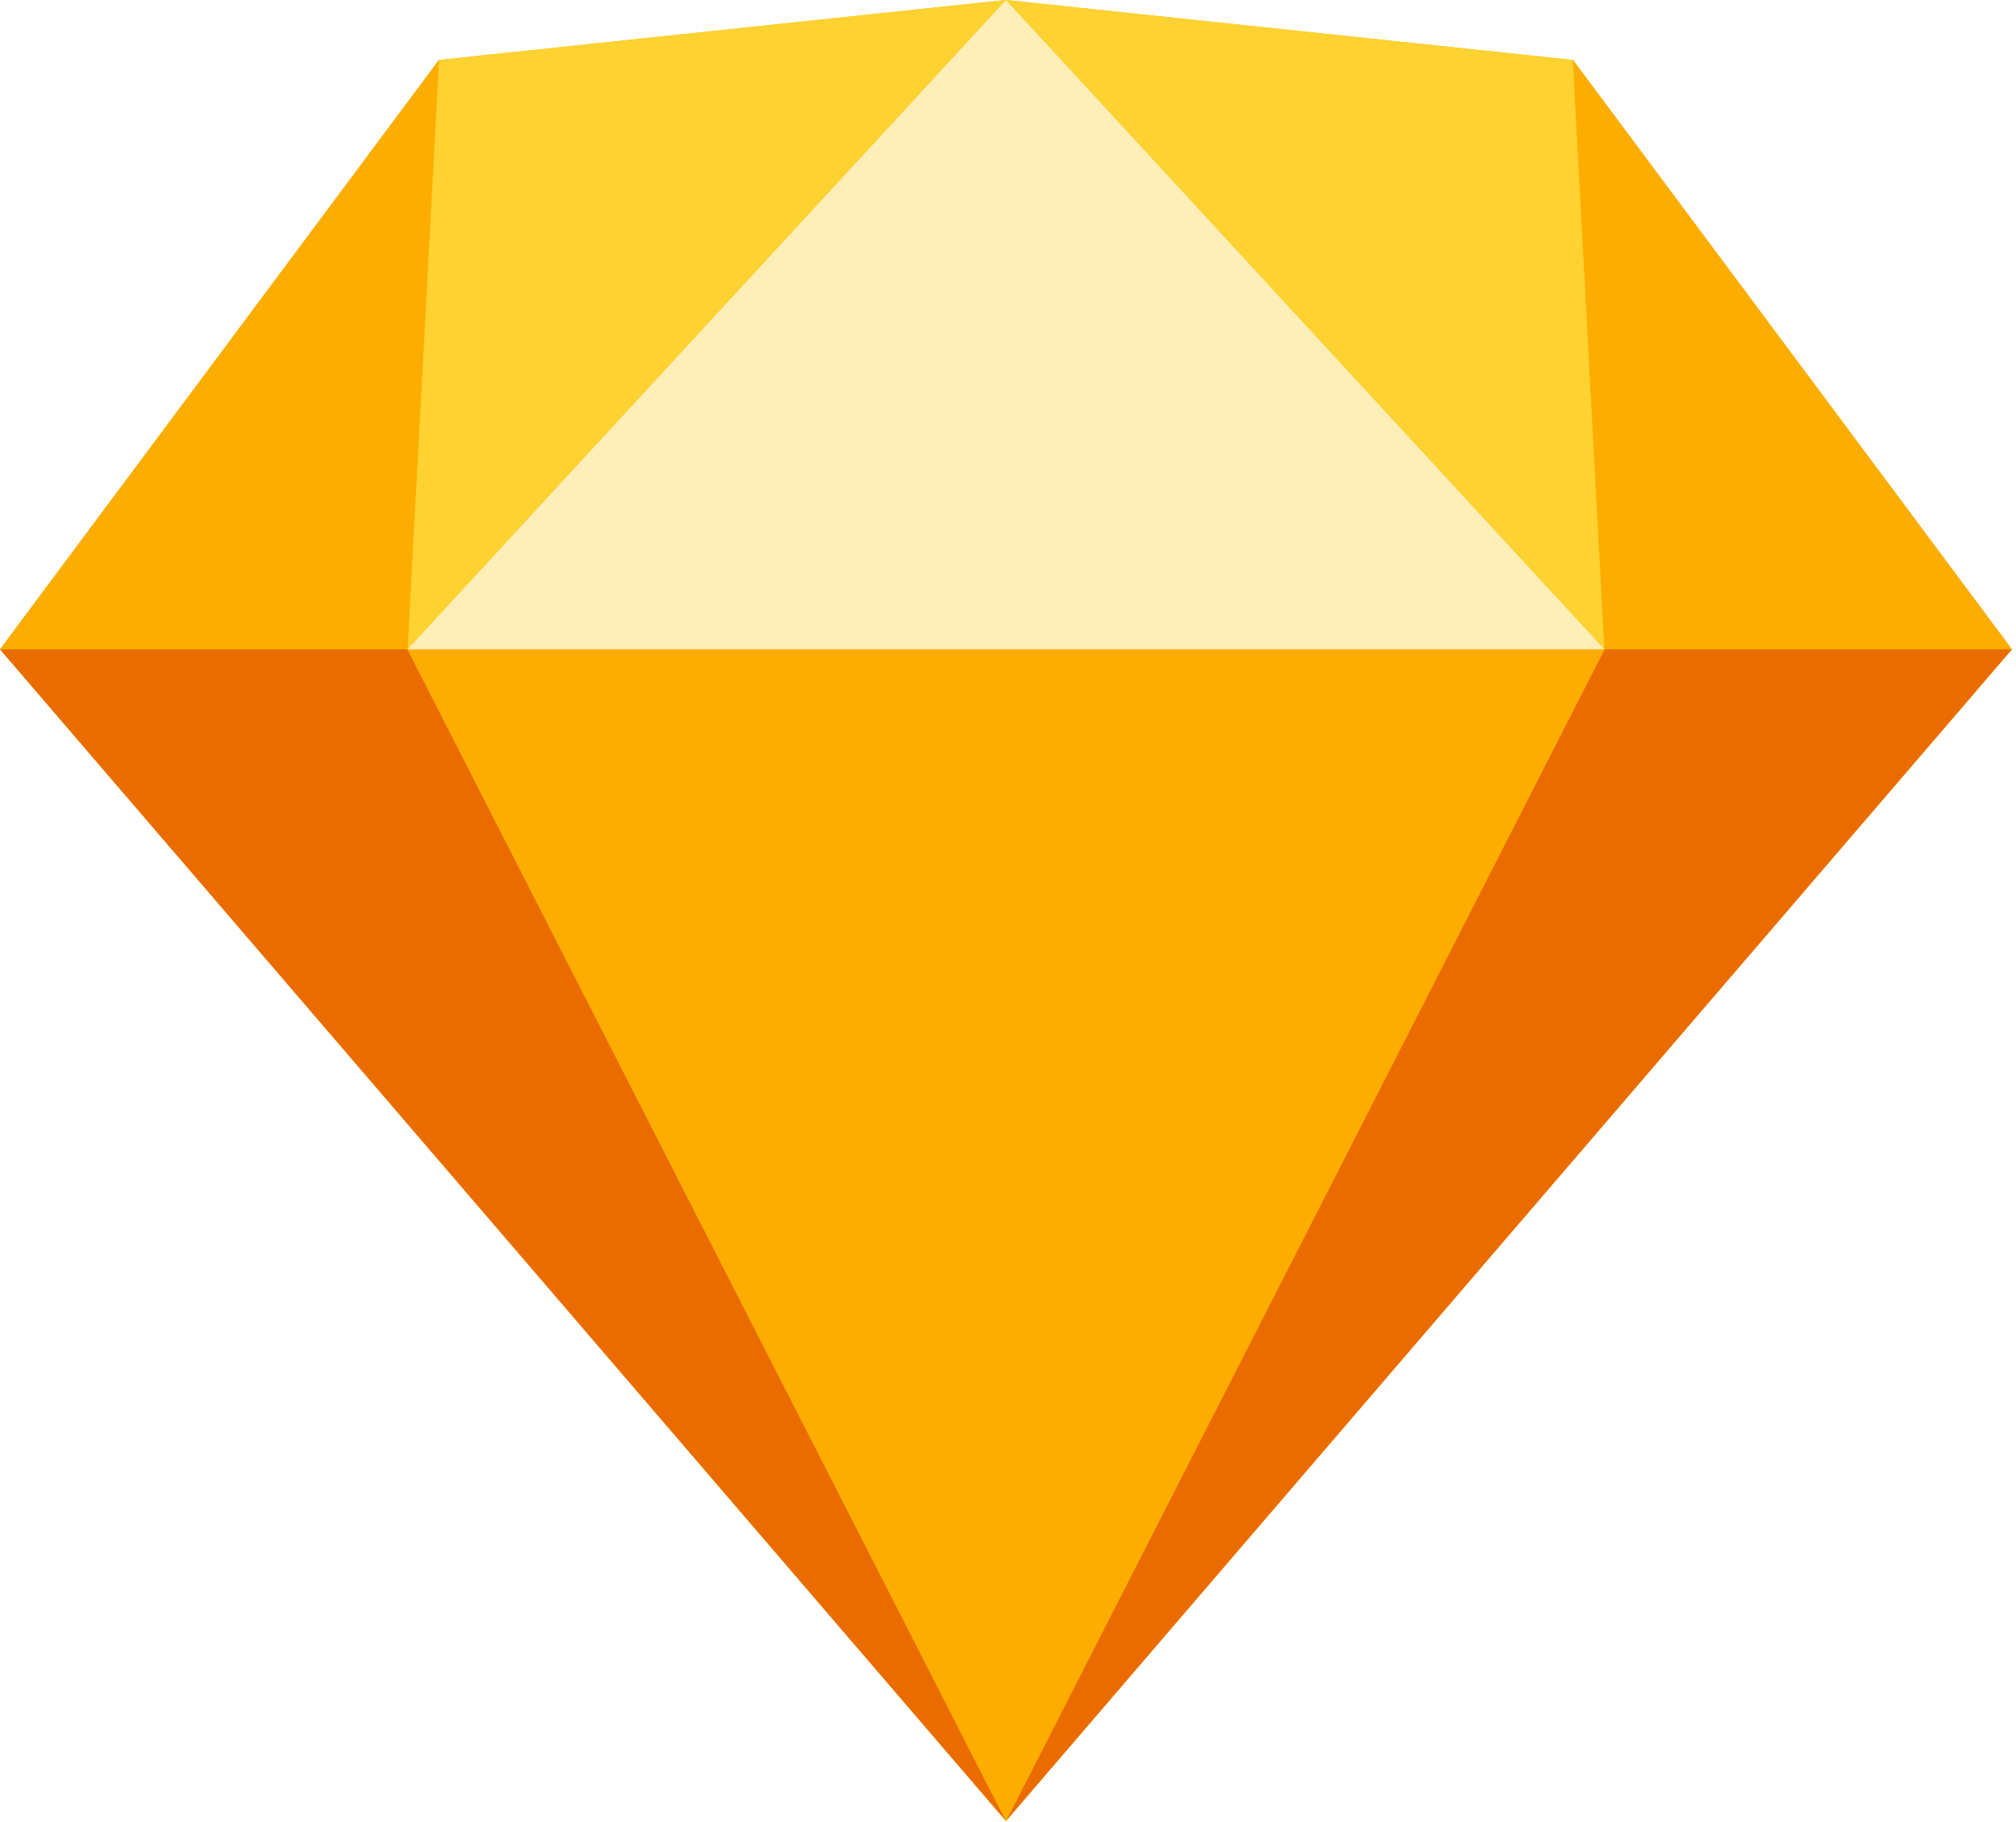
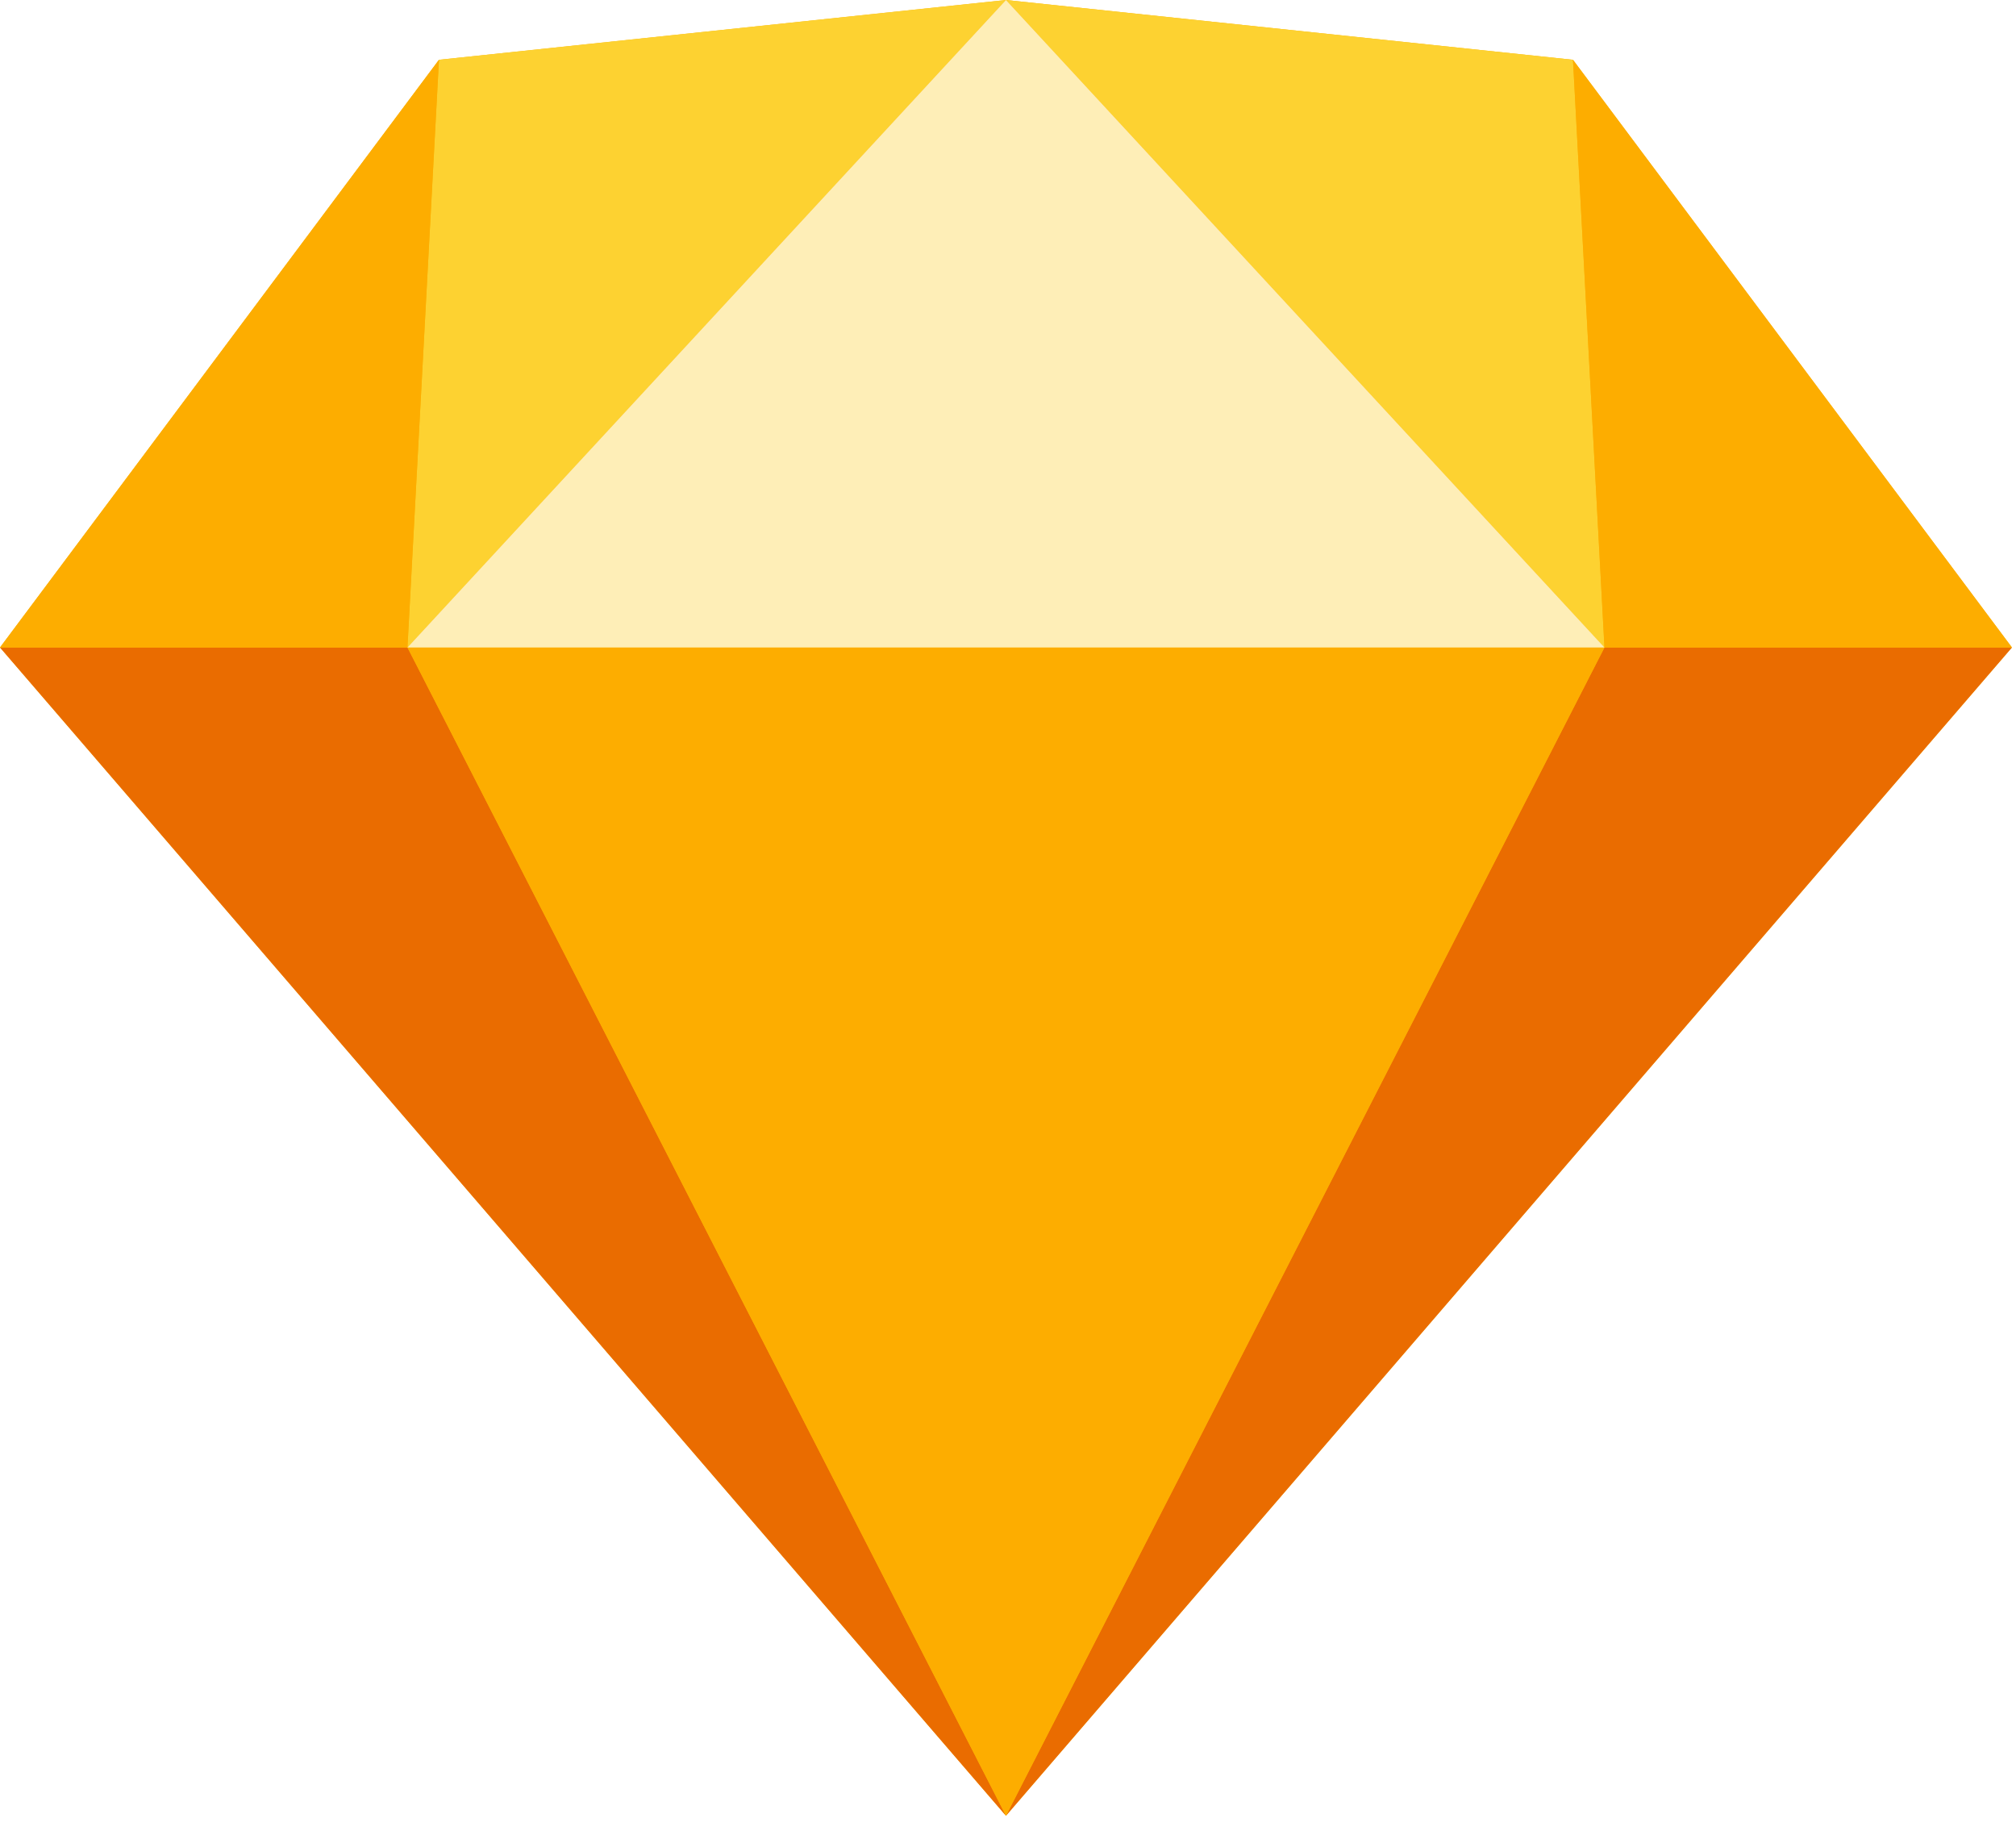
- <svg xmlns="http://www.w3.org/2000/svg" width="394px" height="356px" viewBox="0 0 394 356" version="1.1">
+ <svg xmlns="http://www.w3.org/2000/svg" width="111px" height="101px" viewBox="0 0 111 101" version="1.1">
  <g id="Page-1" stroke="none" stroke-width="1" fill="none" fill-rule="evenodd">
-     <g id="sketch-symbol" fill-rule="nonzero">
-       <polygon id="Path" fill="#FDB300" points="85.79 11.715 196.603 0 307.415 11.715 393.206 126.881 196.603 355.823 0 126.881" />
-       <g id="Group" transform="translate(0, 126.8811)">
-         <polygon id="Path" fill="#EA6C00" points="79.634 0 196.603 228.942 0 0" />
-         <polygon id="Path" fill="#EA6C00" transform="translate(294.904, 114.471) scale(-1, 1) translate(-294.904, -114.471) " points="276.236 0 393.205 228.942 196.602 0" />
-         <polygon id="Path" fill="#FDAD00" points="79.634 0 313.572 0 196.603 228.942" />
-       </g>
-       <g id="Group">
-         <polygon id="Path" fill="#FDD231" points="196.603 0 85.79 11.715 79.634 126.881" />
-         <polygon id="Path" fill="#FDD231" transform="translate(255.0869, 63.4405) scale(-1, 1) translate(-255.0869, -63.4405) " points="313.571 0 202.758 11.715 196.602 126.881" />
-         <polygon id="Path" fill="#FDAD00" transform="translate(350.3105, 69.298) scale(-1, 1) translate(-350.3105, -69.298) " points="307.415 126.881 393.206 11.715 387.049 126.881" />
-         <polygon id="Path" fill="#FDAD00" points="0 126.881 85.79 11.715 79.634 126.881" />
-         <polygon id="Path" fill="#FEEEB7" points="196.603 0 79.634 126.881 313.572 126.881" />
+     <g id="Desktop-HD-Copy-2" transform="translate(-220, -5682)">
+       <g id="logo-sketch" transform="translate(220, 5682)">
+         <polygon id="Path" fill="#FDB300" points="24.169 3.291 55.388 0 86.607 3.291 110.776 35.641 55.388 99.95 0 35.641" />
+         <g id="Group" transform="translate(0, 35.64075)">
+           <polygon id="Path" fill="#EA6C00" points="22.435 0 55.388 64.31 0 0" />
+           <polygon id="Path" fill="#EA6C00" transform="translate(83.08208, 32.15478) scale(-1, 1) translate(-83.08208, -32.15478) " points="77.823 0 110.776 64.31 55.388 0" />
+           <polygon id="Path" fill="#FDAD00" points="22.435 0 88.341 0 55.388 64.31" />
+         </g>
+         <g id="Group">
+           <polygon id="Path" fill="#FDD231" points="55.388 0 24.169 3.291 22.435 35.641" />
+           <polygon id="Path" fill="#FDD231" transform="translate(71.86458, 17.82036) scale(-1, 1) translate(-71.86458, -17.82036) " points="88.341 0 57.122 3.291 55.388 35.641" />
+           <polygon id="Path" fill="#FDAD00" transform="translate(98.69153, 19.46573) scale(-1, 1) translate(-98.69153, -19.46573) " points="86.607 35.641 110.776 3.291 109.042 35.641" />
+           <polygon id="Path" fill="#FDAD00" points="0 35.641 24.169 3.291 22.435 35.641" />
+           <polygon id="Path" fill="#FEEEB7" points="55.388 0 22.435 35.641 88.341 35.641" />
+         </g>
      </g>
    </g>
  </g>
</svg>
